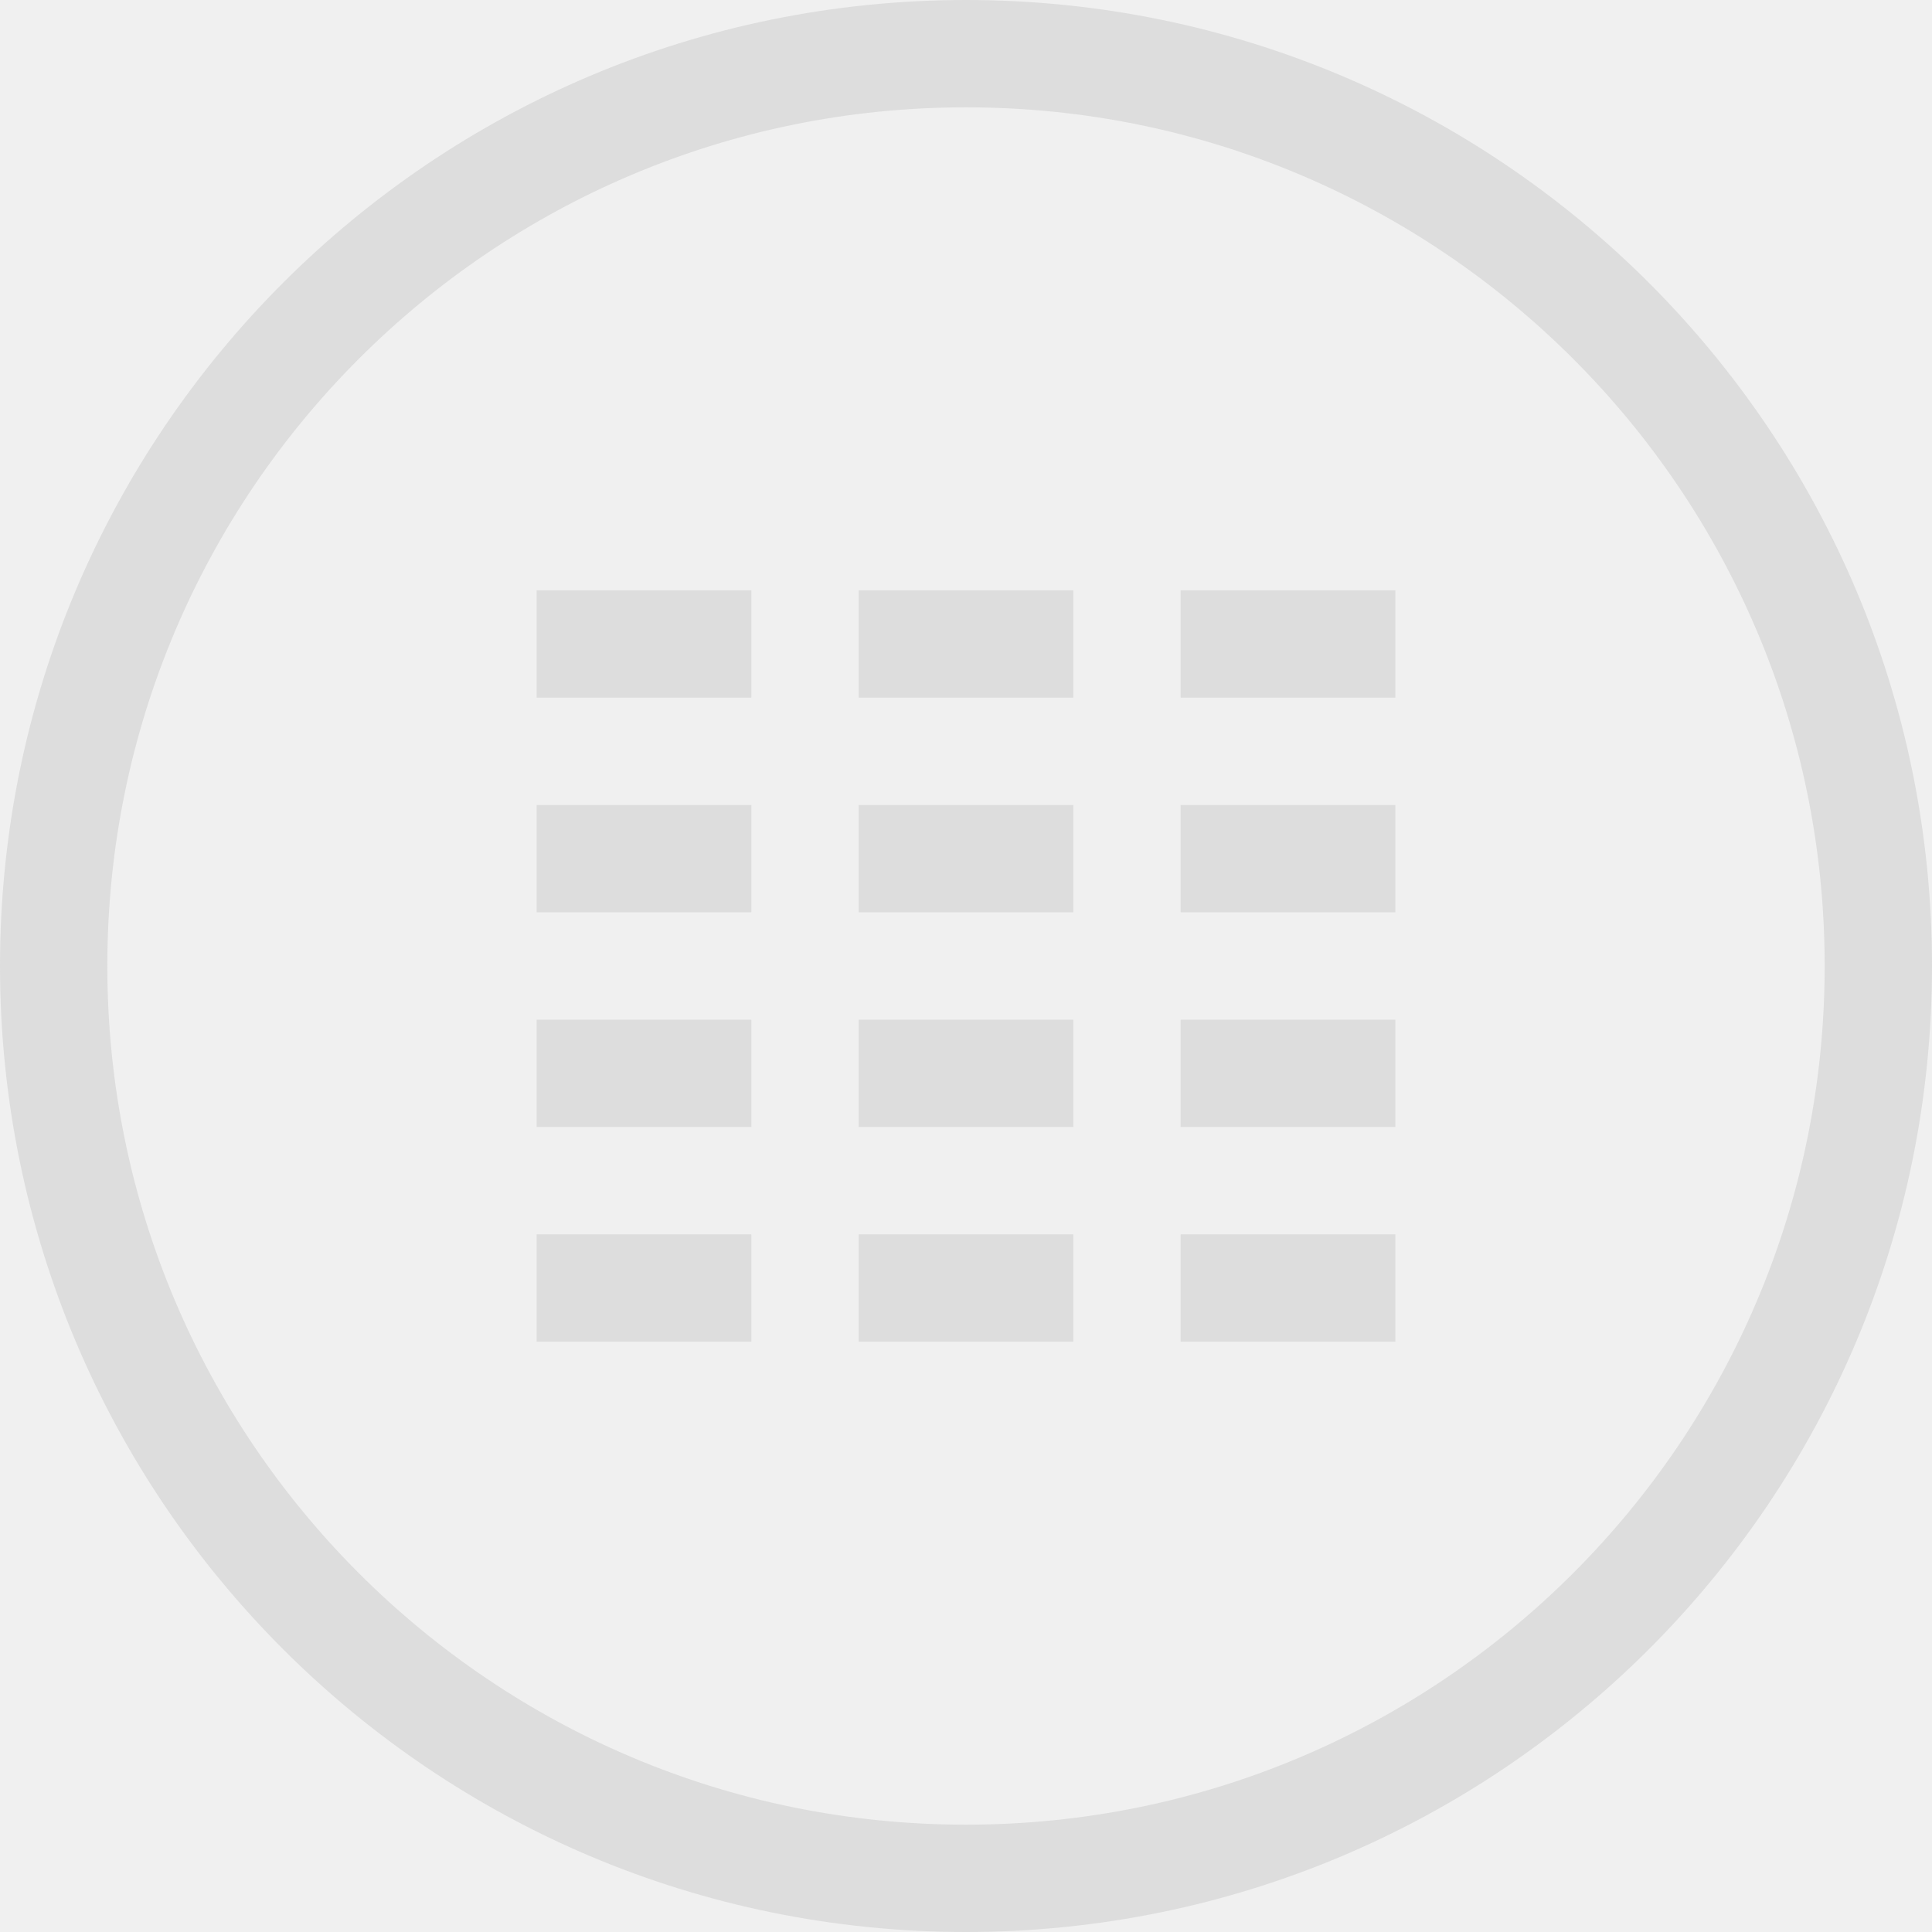
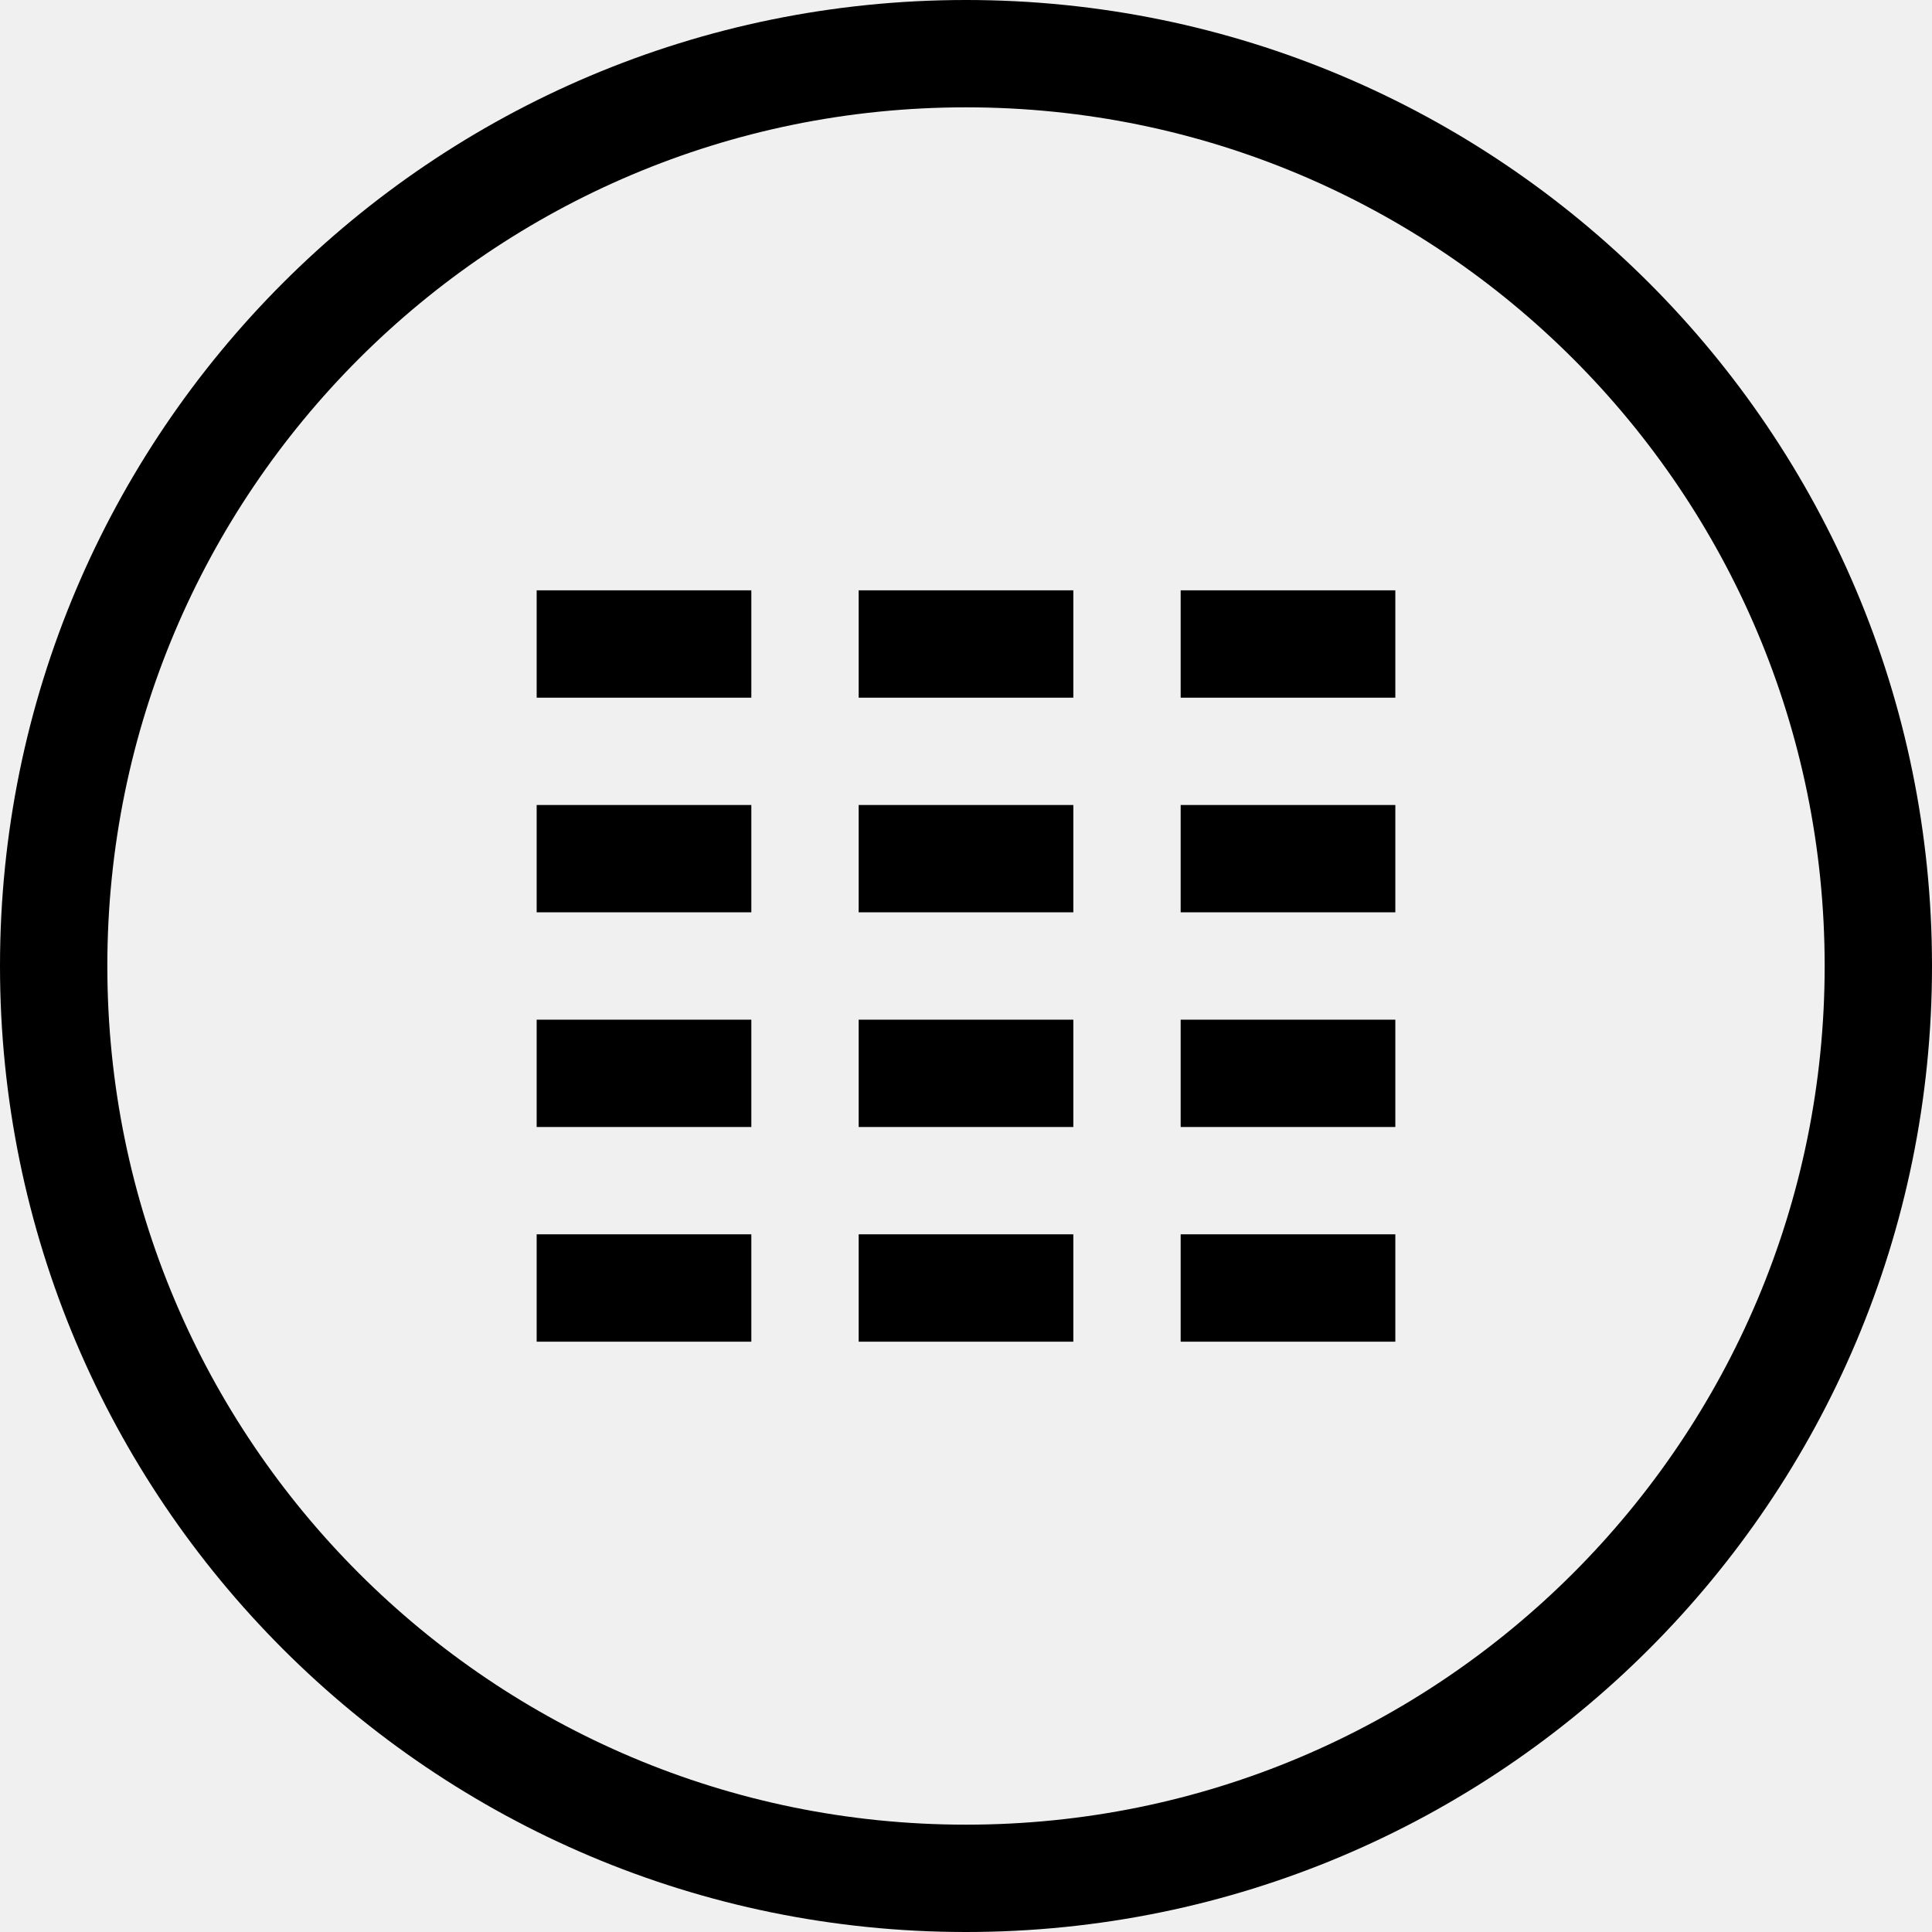
<svg xmlns="http://www.w3.org/2000/svg" xmlns:xlink="http://www.w3.org/1999/xlink" width="36px" height="36px" viewBox="0 0 36 36" version="1.1">
  <defs>
    <circle id="path-1" cx="18" cy="18" r="18" />
    <mask id="mask-2" maskContentUnits="userSpaceOnUse" maskUnits="objectBoundingBox" x="0" y="0" width="36" height="36" fill="white">
      <use xlink:href="#path-1" />
    </mask>
    <rect id="path-3" x="0" y="0" width="4" height="2" />
    <mask id="mask-4" maskContentUnits="userSpaceOnUse" maskUnits="objectBoundingBox" x="0" y="0" width="4" height="2" fill="white">
      <use xlink:href="#path-3" />
    </mask>
    <rect id="path-5" x="6" y="0" width="4" height="2" />
    <mask id="mask-6" maskContentUnits="userSpaceOnUse" maskUnits="objectBoundingBox" x="0" y="0" width="4" height="2" fill="white">
      <use xlink:href="#path-5" />
    </mask>
    <rect id="path-7" x="12" y="0" width="4" height="2" />
    <mask id="mask-8" maskContentUnits="userSpaceOnUse" maskUnits="objectBoundingBox" x="0" y="0" width="4" height="2" fill="white">
      <use xlink:href="#path-7" />
    </mask>
    <rect id="path-9" x="0" y="4" width="4" height="2" />
    <mask id="mask-10" maskContentUnits="userSpaceOnUse" maskUnits="objectBoundingBox" x="0" y="0" width="4" height="2" fill="white">
      <use xlink:href="#path-9" />
    </mask>
    <rect id="path-11" x="6" y="4" width="4" height="2" />
    <mask id="mask-12" maskContentUnits="userSpaceOnUse" maskUnits="objectBoundingBox" x="0" y="0" width="4" height="2" fill="white">
      <use xlink:href="#path-11" />
    </mask>
    <rect id="path-13" x="12" y="4" width="4" height="2" />
    <mask id="mask-14" maskContentUnits="userSpaceOnUse" maskUnits="objectBoundingBox" x="0" y="0" width="4" height="2" fill="white">
      <use xlink:href="#path-13" />
    </mask>
    <rect id="path-15" x="0" y="8" width="4" height="2" />
    <mask id="mask-16" maskContentUnits="userSpaceOnUse" maskUnits="objectBoundingBox" x="0" y="0" width="4" height="2" fill="white">
      <use xlink:href="#path-15" />
    </mask>
    <rect id="path-17" x="6" y="8" width="4" height="2" />
    <mask id="mask-18" maskContentUnits="userSpaceOnUse" maskUnits="objectBoundingBox" x="0" y="0" width="4" height="2" fill="white">
      <use xlink:href="#path-17" />
    </mask>
    <rect id="path-19" x="12" y="8" width="4" height="2" />
    <mask id="mask-20" maskContentUnits="userSpaceOnUse" maskUnits="objectBoundingBox" x="0" y="0" width="4" height="2" fill="white">
      <use xlink:href="#path-19" />
    </mask>
    <rect id="path-21" x="0" y="12" width="4" height="2" />
    <mask id="mask-22" maskContentUnits="userSpaceOnUse" maskUnits="objectBoundingBox" x="0" y="0" width="4" height="2" fill="white">
      <use xlink:href="#path-21" />
    </mask>
    <rect id="path-23" x="6" y="12" width="4" height="2" />
    <mask id="mask-24" maskContentUnits="userSpaceOnUse" maskUnits="objectBoundingBox" x="0" y="0" width="4" height="2" fill="white">
      <use xlink:href="#path-23" />
    </mask>
    <rect id="path-25" x="12" y="12" width="4" height="2" />
    <mask id="mask-26" maskContentUnits="userSpaceOnUse" maskUnits="objectBoundingBox" x="0" y="0" width="4" height="2" fill="white">
      <use xlink:href="#path-25" />
    </mask>
  </defs>
  <g id="Symbols" stroke="none" stroke-width="1" fill="none" fill-rule="evenodd">
-     <g id="Icon-View-Data" stroke="#DDDDDD">
+     <g id="Icon-View-Data" stroke="#000000">
      <use id="Oval-15" mask="url(#mask-2)" stroke-width="4" xlink:href="#path-1" />
      <g id="Group-2" transform="translate(10, 11)" stroke-width="2">
        <use id="Rectangle-26" mask="url(#mask-4)" xlink:href="#path-3" />
        <use id="Rectangle-26-Copy-4" mask="url(#mask-6)" xlink:href="#path-5" />
        <use id="Rectangle-26-Copy-8" mask="url(#mask-8)" xlink:href="#path-7" />
        <use id="Rectangle-26-Copy" mask="url(#mask-10)" xlink:href="#path-9" />
        <use id="Rectangle-26-Copy-5" mask="url(#mask-12)" xlink:href="#path-11" />
        <use id="Rectangle-26-Copy-9" mask="url(#mask-14)" xlink:href="#path-13" />
        <use id="Rectangle-26-Copy-2" mask="url(#mask-16)" xlink:href="#path-15" />
        <use id="Rectangle-26-Copy-6" mask="url(#mask-18)" xlink:href="#path-17" />
        <use id="Rectangle-26-Copy-10" mask="url(#mask-20)" xlink:href="#path-19" />
        <use id="Rectangle-26-Copy-3" mask="url(#mask-22)" xlink:href="#path-21" />
        <use id="Rectangle-26-Copy-7" mask="url(#mask-24)" xlink:href="#path-23" />
        <use id="Rectangle-26-Copy-11" mask="url(#mask-26)" xlink:href="#path-25" />
      </g>
    </g>
  </g>
</svg>
